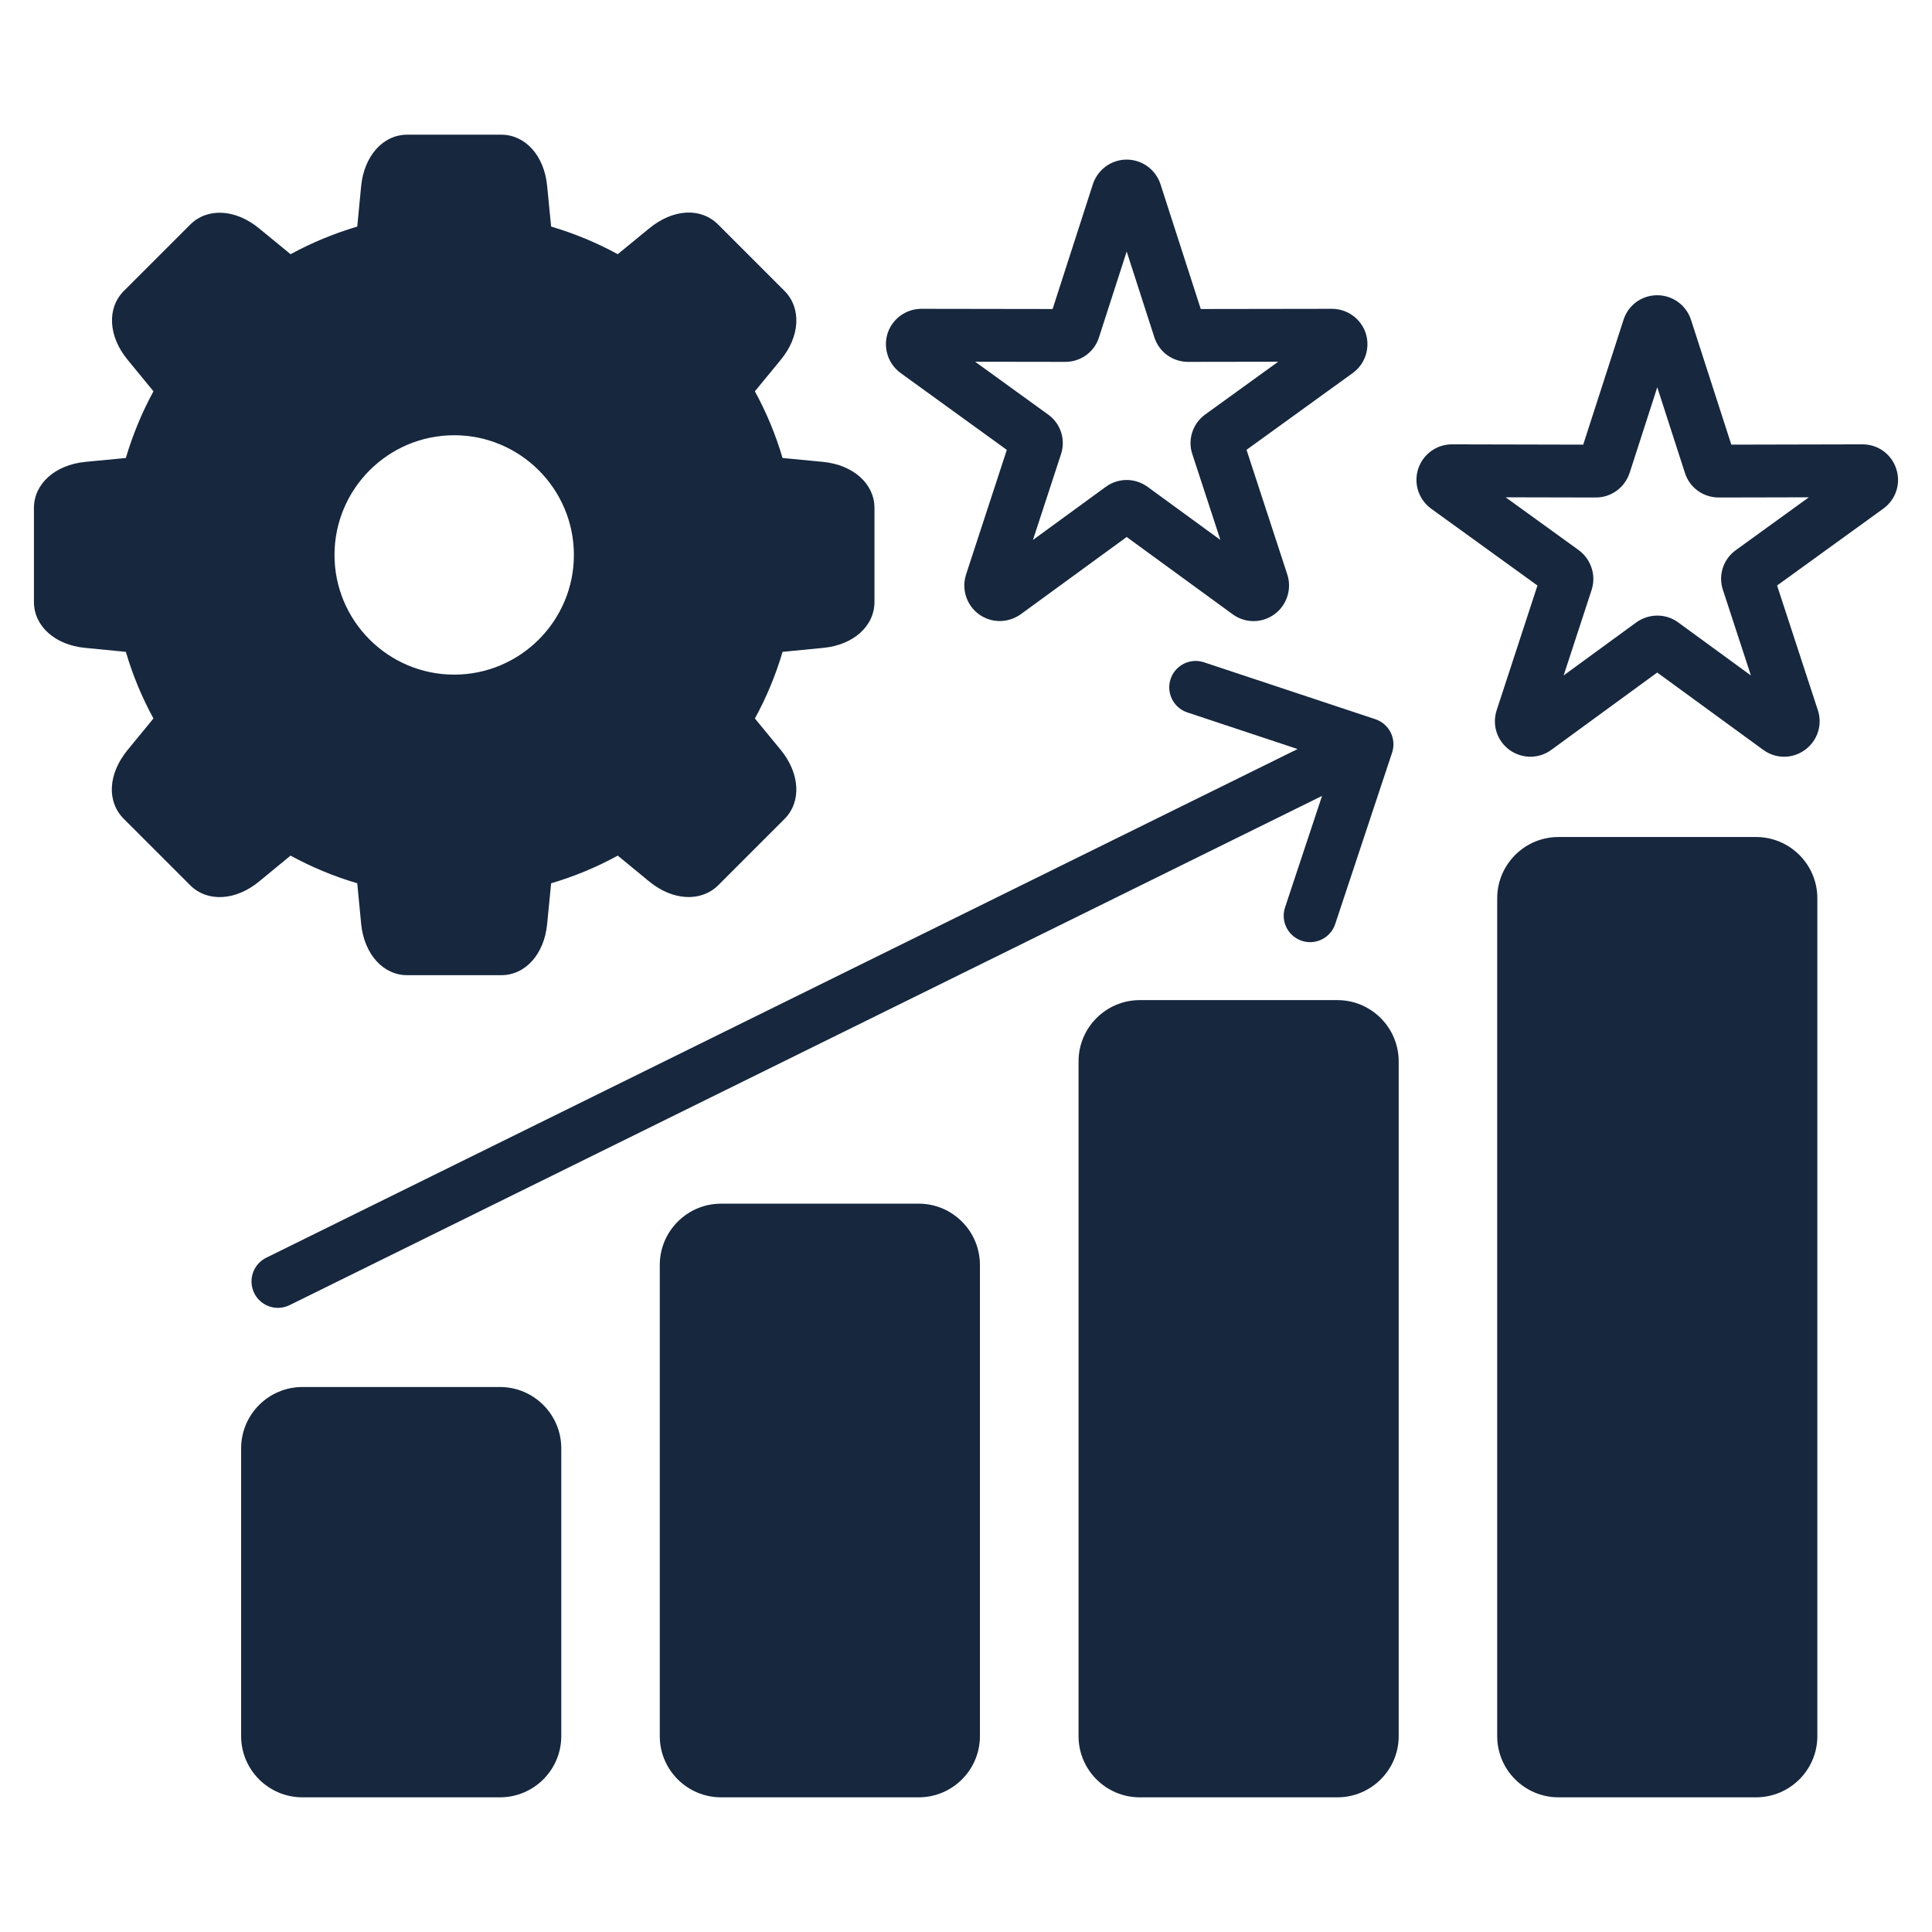
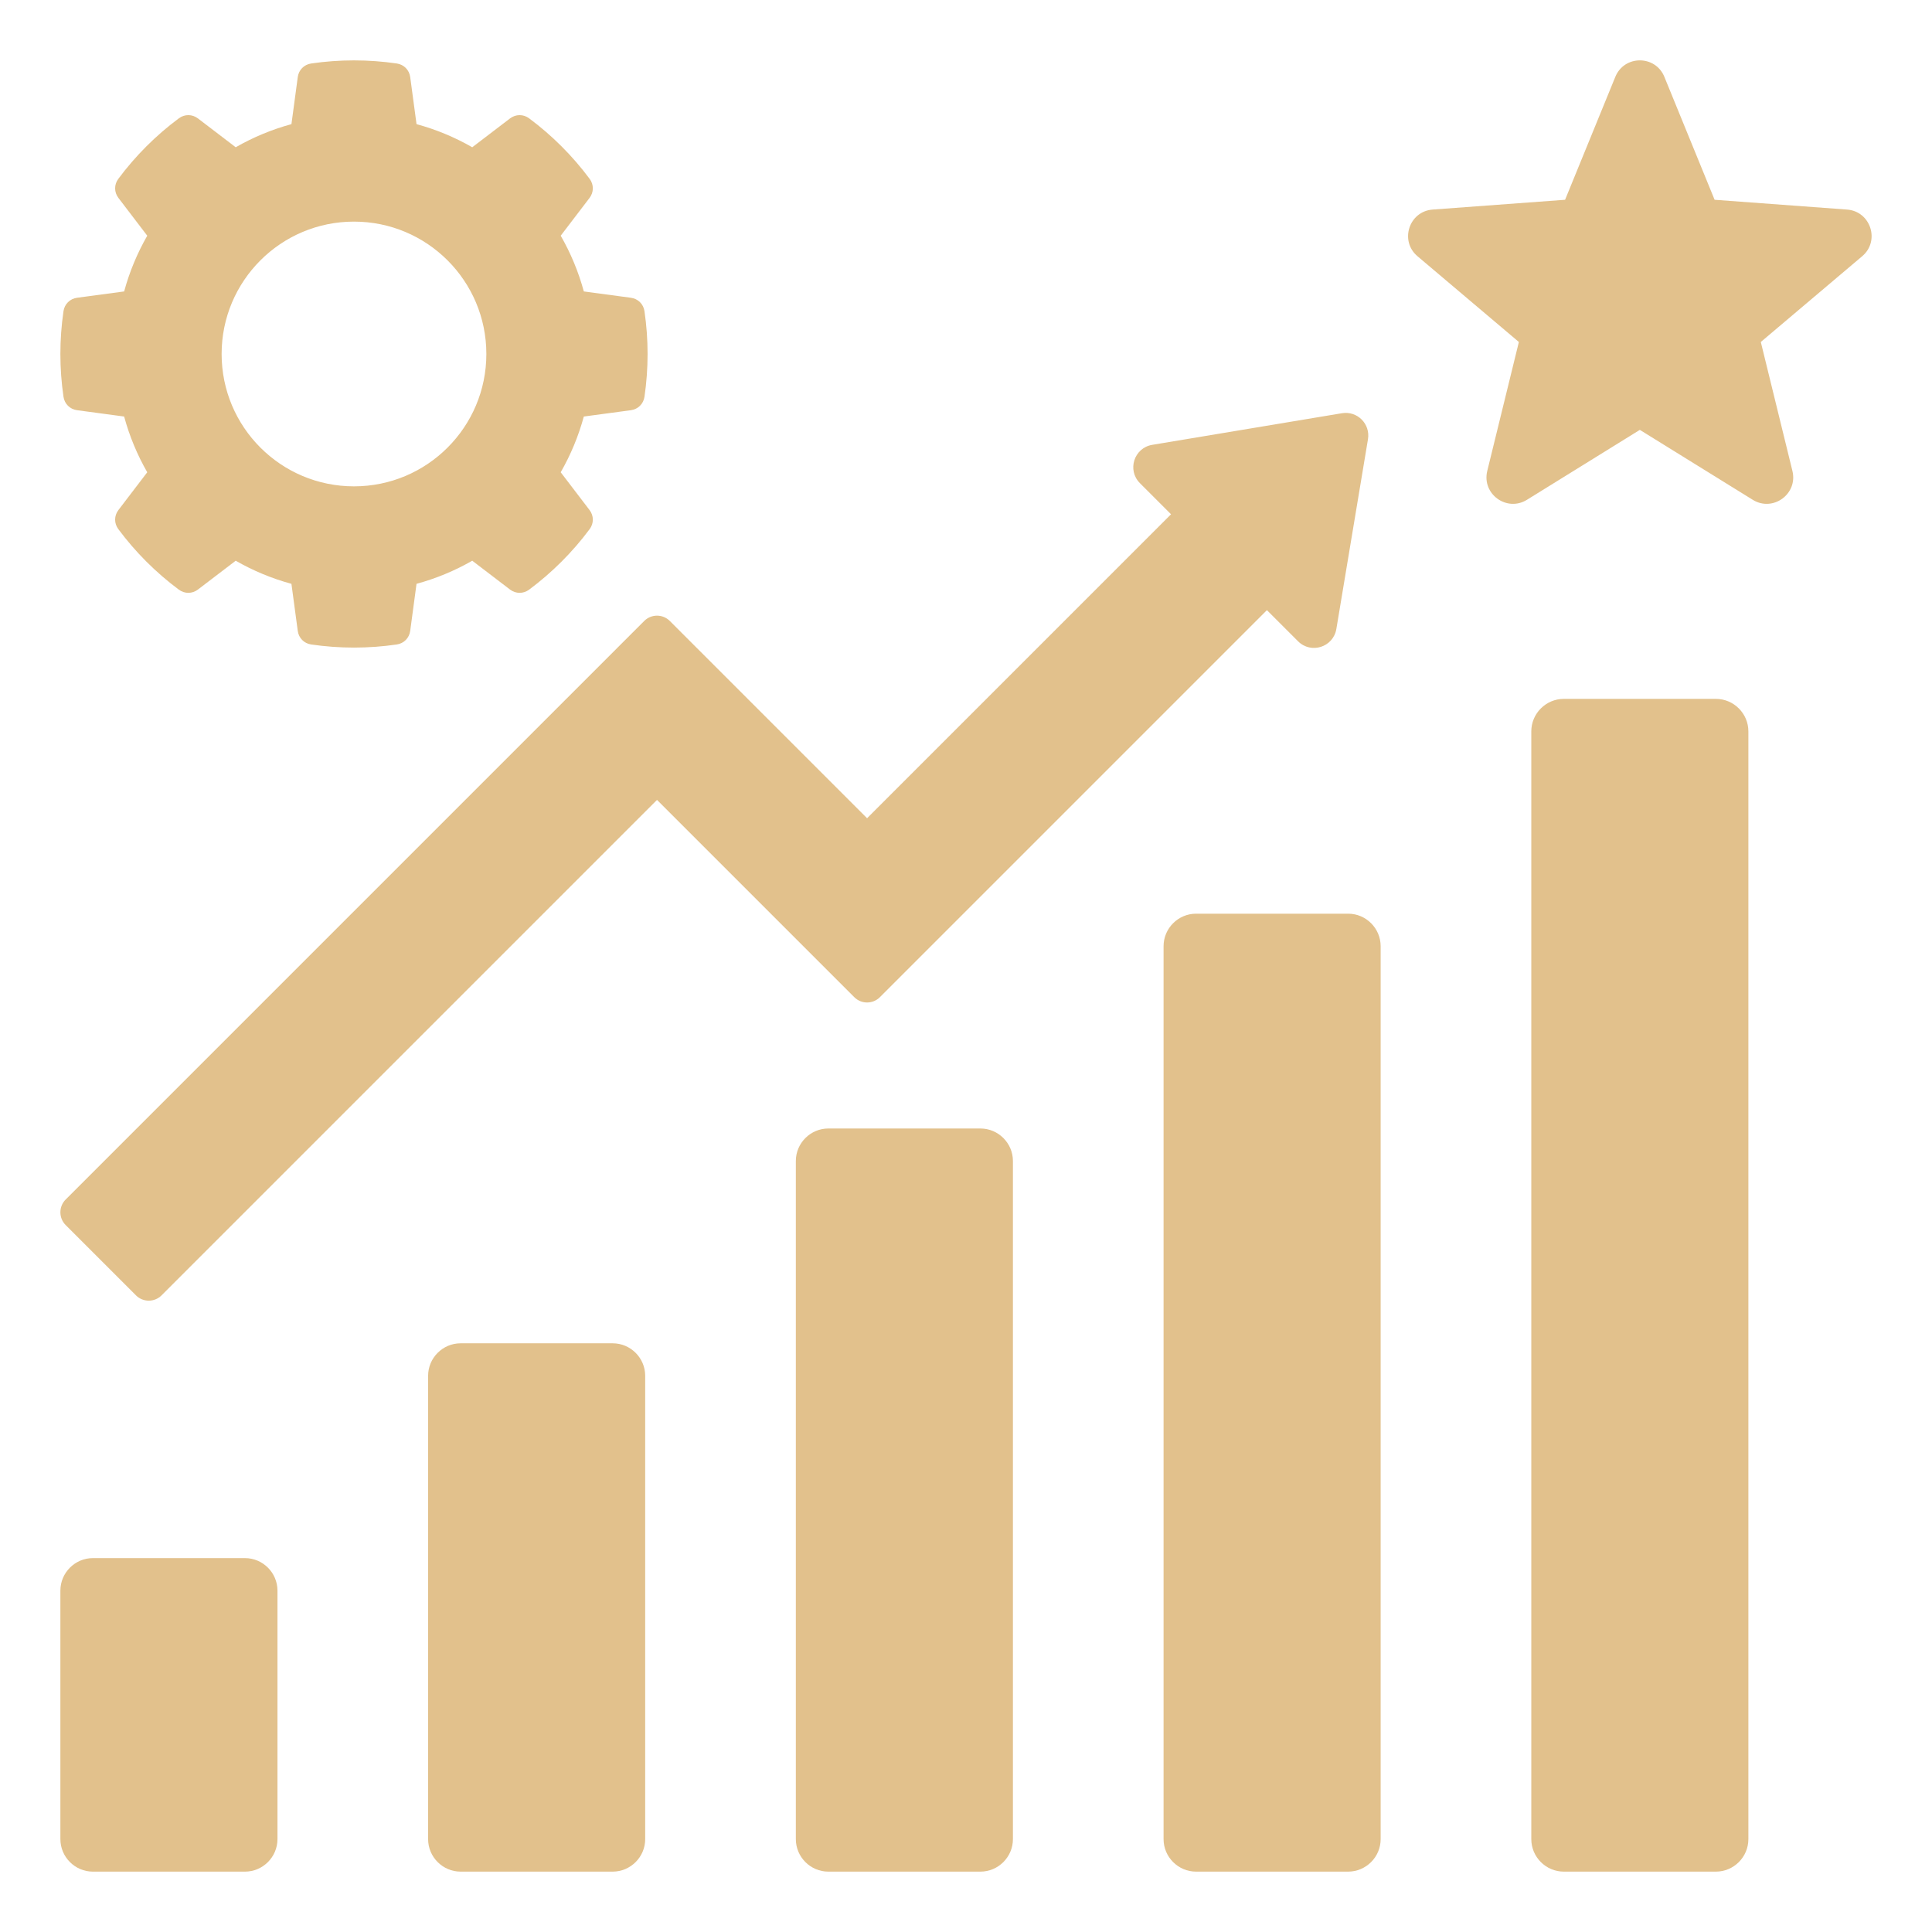
<svg xmlns="http://www.w3.org/2000/svg" id="Layer_1" viewBox="0 0 512 512" data-name="Layer 1" width="300" height="300" version="1.1">
  <g width="100%" height="100%" transform="matrix(1,0,0,1,0,0)">
-     <path d="m148.743 383.814v76.281c0 8.94-7.286 16.214-16.242 16.214h-52.356c-8.956 0-16.243-7.273-16.243-16.214v-76.281c0-8.956 7.287-16.242 16.243-16.242h52.356c8.956 0 16.242 7.286 16.242 16.242zm94.733-64.828h-52.384c-8.956 0-16.243 7.286-16.243 16.243v124.866c0 8.94 7.287 16.214 16.243 16.214h52.384c8.94 0 16.215-7.273 16.215-16.214v-124.866c0-8.957-7.274-16.243-16.215-16.243zm221.896-97.171h-52.356c-8.956 0-16.242 7.286-16.242 16.242v222.038c0 8.94 7.286 16.214 16.242 16.214h52.356c8.956 0 16.243-7.273 16.243-16.214v-222.038c0-8.956-7.287-16.242-16.243-16.242zm33.762-87.046-28.189 20.398 10.805 33.035c1.281 3.846-.078 8.086-3.394 10.517-1.658 1.215-3.601 1.823-5.543 1.823s-3.887-.608-5.545-1.825l-28.087-20.49-28.073 20.5c-3.259 2.391-7.691 2.416-11.015.056-.03-.021-.06-.042-.089-.063-3.302-2.42-4.649-6.661-3.354-10.552l10.793-32.999-28.18-20.371c-3.297-2.419-4.669-6.615-3.454-10.471.011-.036.022-.072.035-.109 1.287-3.865 4.879-6.461 8.938-6.461l34.788.078 10.665-33.031c1.231-3.928 4.816-6.562 8.943-6.562 4.06 0 7.651 2.597 8.938 6.461.007.021.014.041.021.061l10.679 33.07 34.744-.078c4.142 0 7.727 2.613 8.973 6.515 1.271 3.863-.087 8.069-3.4 10.499zm-19.771-2.979-23.868.053c-4.157 0-7.754-2.632-8.986-6.558l-7.314-22.651-7.326 22.687c-1.308 3.926-4.899 6.522-8.959 6.522l-23.902-.053 19.358 13.995c3.271 2.401 4.647 6.575 3.471 10.418-.013.042-.026.084-.04.126l-7.413 22.667 19.251-14.058c1.695-1.203 3.646-1.8 5.581-1.8 1.949 0 3.882.605 5.522 1.808l19.271 14.059-7.416-22.676c-1.302-3.908.092-8.174 3.479-10.579l19.292-13.96zm-124.939 133.253h-52.384c-8.94 0-16.215 7.287-16.215 16.243v178.81c0 8.94 7.274 16.214 16.215 16.214h52.384c8.956 0 16.243-7.273 16.243-16.214v-178.81c0-8.956-7.287-16.243-16.243-16.243zm-119.231-176.603c.022-.075.047-.15.073-.226 1.307-3.813 4.891-6.375 8.919-6.375l34.767.052 10.671-33.071c.014-.042.027-.083.041-.125 1.315-3.828 4.898-6.399 8.918-6.399s7.604 2.572 8.919 6.399c.014.041.027.083.041.125l10.671 33.071 34.756-.052c4.039 0 7.623 2.562 8.93 6.375.026.075.051.15.073.226 1.174 3.844-.207 8.018-3.436 10.384l-28.194 20.383 10.81 33.05c.014.042.027.084.04.126 1.178 3.846-.202 8.021-3.434 10.39-1.66 1.218-3.607 1.828-5.556 1.828-1.947 0-3.895-.609-5.558-1.828l-28.062-20.465-28.075 20.476c-3.4 2.413-7.83 2.386-11.101-.01-3.229-2.367-4.609-6.54-3.436-10.384.014-.044.027-.089.042-.133l10.806-33.035-28.154-20.373c-3.264-2.392-4.645-6.565-3.471-10.41zm23.23 7.423 19.318 13.979c3.366 2.388 4.754 6.677 3.398 10.634l-7.397 22.617 19.296-14.073c3.312-2.426 7.777-2.424 11.101.01l19.281 14.062-7.427-22.707c-1.307-3.811.034-8.074 3.365-10.517l19.372-14.004-23.867.035c-4.133 0-7.729-2.631-8.958-6.548l-7.323-22.696-7.341 22.749c-1.213 3.864-4.809 6.496-8.931 6.496l-23.888-.035zm51.798 84.087c-1.219 3.67.769 7.633 4.438 8.851l29.22 9.703-273.322 134.81c-3.469 1.71-4.894 5.908-3.183 9.376 1.22 2.472 3.702 3.906 6.284 3.906 1.04 0 2.097-.232 3.092-.724l273.607-134.948-9.807 29.548c-1.218 3.67.77 7.633 4.44 8.851.731.243 1.475.358 2.206.358 2.935 0 5.669-1.86 6.645-4.798l15.081-45.439c.025-.075.04-.15.062-.225.041-.139.083-.277.116-.419.025-.108.041-.216.06-.325.021-.116.045-.232.06-.349.016-.118.022-.236.031-.354.009-.109.02-.218.022-.328.004-.118 0-.235-.003-.352-.002-.112-.002-.223-.01-.334-.008-.113-.023-.226-.037-.338-.013-.115-.025-.229-.044-.343-.019-.111-.045-.22-.069-.33-.025-.113-.047-.226-.078-.338-.033-.119-.073-.235-.112-.353-.033-.099-.062-.199-.099-.297-.055-.145-.12-.286-.185-.427-.029-.063-.051-.127-.082-.189-.003-.006-.007-.012-.01-.018-.097-.194-.203-.384-.317-.568-.015-.023-.029-.047-.044-.07-.115-.182-.238-.359-.371-.531-.065-.085-.138-.162-.206-.243-.08-.093-.156-.189-.24-.279-.072-.077-.151-.146-.226-.219-.089-.086-.176-.175-.27-.257-.072-.062-.148-.118-.223-.177-.104-.084-.207-.17-.317-.248-.073-.052-.151-.096-.226-.145-.116-.076-.229-.154-.35-.223-.126-.072-.257-.134-.387-.198-.099-.049-.198-.099-.3-.143-.187-.081-.375-.156-.568-.221-.006-.002-.012-.005-.018-.007l-45.411-15.081c-3.672-1.218-7.633.769-8.852 4.438zm-241.589 53.677c-6.162 5.077-13.641 5.499-18.179 1.023l-17.638-17.637c-4.579-4.579-4.188-11.902.972-18.223l6.878-8.386c-3.06-5.61-5.508-11.52-7.315-17.656l-10.78-1.056c-7.98-.747-13.576-5.758-13.576-12.184v-24.888c0-6.385 5.575-11.406 13.557-12.21l10.803-1.039c1.807-6.13 4.255-12.044 7.316-17.67l-6.872-8.379c-5.1-6.19-5.508-13.682-.981-18.207l17.604-17.603c4.525-4.525 12.017-4.117 18.219.994l8.366 6.861c5.627-3.062 11.54-5.51 17.67-7.317l1.035-10.77c.809-8.014 5.83-13.588 12.214-13.588h24.889c6.425 0 11.437 5.595 12.187 13.605l1.054 10.75c6.137 1.808 12.045 4.256 17.656 7.316l8.373-6.868c6.334-5.172 13.659-5.563 18.236-.982l17.603 17.603c4.511 4.573 4.089 12.051-.993 18.218l-6.879 8.365c3.068 5.615 5.523 11.53 7.334 17.672l10.771 1.036c8.014.807 13.589 5.828 13.589 12.213v24.888c0 6.426-5.596 11.438-13.606 12.187l-10.75 1.053c-1.812 6.148-4.267 12.059-7.333 17.658l6.879 8.364c5.068 6.208 5.482 13.687 1.023 18.208l-17.639 17.638c-4.554 4.494-12.032 4.08-18.222-.973l-8.384-6.895c-5.6 3.067-11.51 5.521-17.658 7.333l-1.057 10.78c-.747 7.981-5.759 13.575-12.184 13.575h-24.889c-6.384 0-11.405-5.574-12.21-13.555l-1.039-10.803c-6.142-1.811-12.057-4.266-17.673-7.334l-8.369 6.883zm51.735-54.844c17.49 0 31.72-14.229 31.72-31.72s-14.229-31.72-31.72-31.72-31.72 14.229-31.72 31.72 14.229 31.72 31.72 31.72z" fill="#16273e" fill-opacity="1" data-original-color="#000000ff" stroke="none" stroke-opacity="1" />
+     <path d="m24.616 412.915h40.303c4.737 0 8.613 3.876 8.613 8.613v65.861c0 4.737-3.876 8.613-8.613 8.613h-40.303c-4.737 0-8.613-3.876-8.613-8.613v-65.861c0-4.737 3.875-8.613 8.613-8.613zm337.909-296.499-8.377 50.265c-.804 4.824-6.703 6.715-10.161 3.256l-8.241-8.241-102.575 102.576c-1.863 1.863-4.904 1.863-6.767 0l-52.287-52.287-131.309 131.308c-1.863 1.864-4.904 1.864-6.767 0l-18.64-18.64c-1.864-1.863-1.864-4.904 0-6.767l153.331-153.332c1.863-1.864 4.904-1.864 6.767 0l52.287 52.287 80.552-80.552-8.24-8.24c-3.458-3.458-1.568-9.357 3.256-10.161l50.265-8.378c4.078-.68 7.584 2.826 6.905 6.905zm-252.14-83.517-1.676-12.477c-.253-1.886-1.673-3.322-3.556-3.597-7.51-1.098-15.176-1.098-22.686 0-1.883.275-3.302 1.711-3.555 3.597l-1.677 12.477c-5.223 1.419-10.177 3.492-14.768 6.125l-10.011-7.64c-1.513-1.154-3.531-1.166-5.057-.03-6.097 4.538-11.507 9.947-16.045 16.044-1.136 1.526-1.123 3.544.031 5.057l7.639 10.011c-2.633 4.592-4.707 9.545-6.125 14.769l-12.475 1.676c-1.886.254-3.323 1.673-3.598 3.556-1.098 7.51-1.098 15.175 0 22.686.275 1.883 1.711 3.302 3.597 3.556l12.472 1.676c1.418 5.225 3.491 10.18 6.126 14.773l-7.637 10.007c-1.154 1.512-1.166 3.53-.03 5.057 4.538 6.097 9.947 11.507 16.044 16.044 1.526 1.136 3.544 1.124 5.056-.03l10.012-7.64c4.591 2.632 9.544 4.707 14.768 6.125l1.676 12.476c.253 1.887 1.672 3.322 3.556 3.597 7.51 1.098 15.176 1.099 22.686 0 1.883-.276 3.302-1.711 3.555-3.597l1.676-12.477c5.223-1.418 10.177-3.492 14.768-6.124l10.011 7.64c1.513 1.154 3.531 1.166 5.057.03 6.096-4.538 11.506-9.947 16.045-16.044 1.136-1.526 1.124-3.544-.03-5.057l-7.64-10.011c2.633-4.591 4.707-9.545 6.125-14.769l12.476-1.676c1.886-.253 3.322-1.672 3.598-3.556 1.098-7.51 1.098-15.176 0-22.687-.276-1.883-1.711-3.302-3.598-3.555l-12.473-1.676c-1.419-5.225-3.491-10.18-6.126-14.772l7.637-10.007c1.155-1.513 1.166-3.531.03-5.057-4.538-6.096-9.947-11.506-16.044-16.044-1.526-1.136-3.544-1.124-5.057.03l-10.012 7.64c-4.591-2.633-9.544-4.707-14.767-6.125zm-16.574 25.831c-19.373 0-35.079 15.705-35.079 35.078s15.705 35.078 35.079 35.078 35.078-15.705 35.078-35.078-15.705-35.078-35.078-35.078zm347.265-38.362 13.312 32.575 35.095 2.594c6.269.463 8.817 8.307 4.018 12.366l-26.868 22.727 8.378 34.179c1.496 6.105-5.176 10.952-10.519 7.642l-29.917-18.53-29.917 18.53c-5.344 3.309-12.016-1.537-10.519-7.642l8.378-34.179-26.867-22.727c-4.8-4.059-2.251-11.903 4.018-12.366l35.095-2.594 13.312-32.575c2.381-5.827 10.621-5.826 13.002 0zm-26.653 164.842h40.303c4.737 0 8.613 3.875 8.613 8.613v293.566c0 4.737-3.875 8.613-8.613 8.613h-40.303c-4.737 0-8.613-3.876-8.613-8.613v-293.566c0-4.737 3.876-8.613 8.613-8.613zm-97.452 56.926c-4.737 0-8.613 3.876-8.613 8.613v236.639c0 4.737 3.876 8.613 8.613 8.613h40.303c4.738 0 8.613-3.876 8.613-8.613v-236.639c0-4.737-3.875-8.613-8.613-8.613zm-97.452 56.926c-4.737 0-8.613 3.876-8.613 8.613v179.713c0 4.737 3.876 8.613 8.613 8.613h40.303c4.737 0 8.613-3.875 8.613-8.613v-179.713c0-4.737-3.876-8.613-8.613-8.613zm-97.452 56.926h40.303c4.737 0 8.613 3.876 8.613 8.613v122.787c0 4.737-3.876 8.613-8.613 8.613h-40.303c-4.737 0-8.613-3.876-8.613-8.613v-122.787c0-4.737 3.876-8.613 8.613-8.613z" fill-rule="evenodd" fill="#e2c18c" fill-opacity="1" data-original-color="#000000ff" stroke="none" stroke-opacity="1" />
  </g>
</svg>
